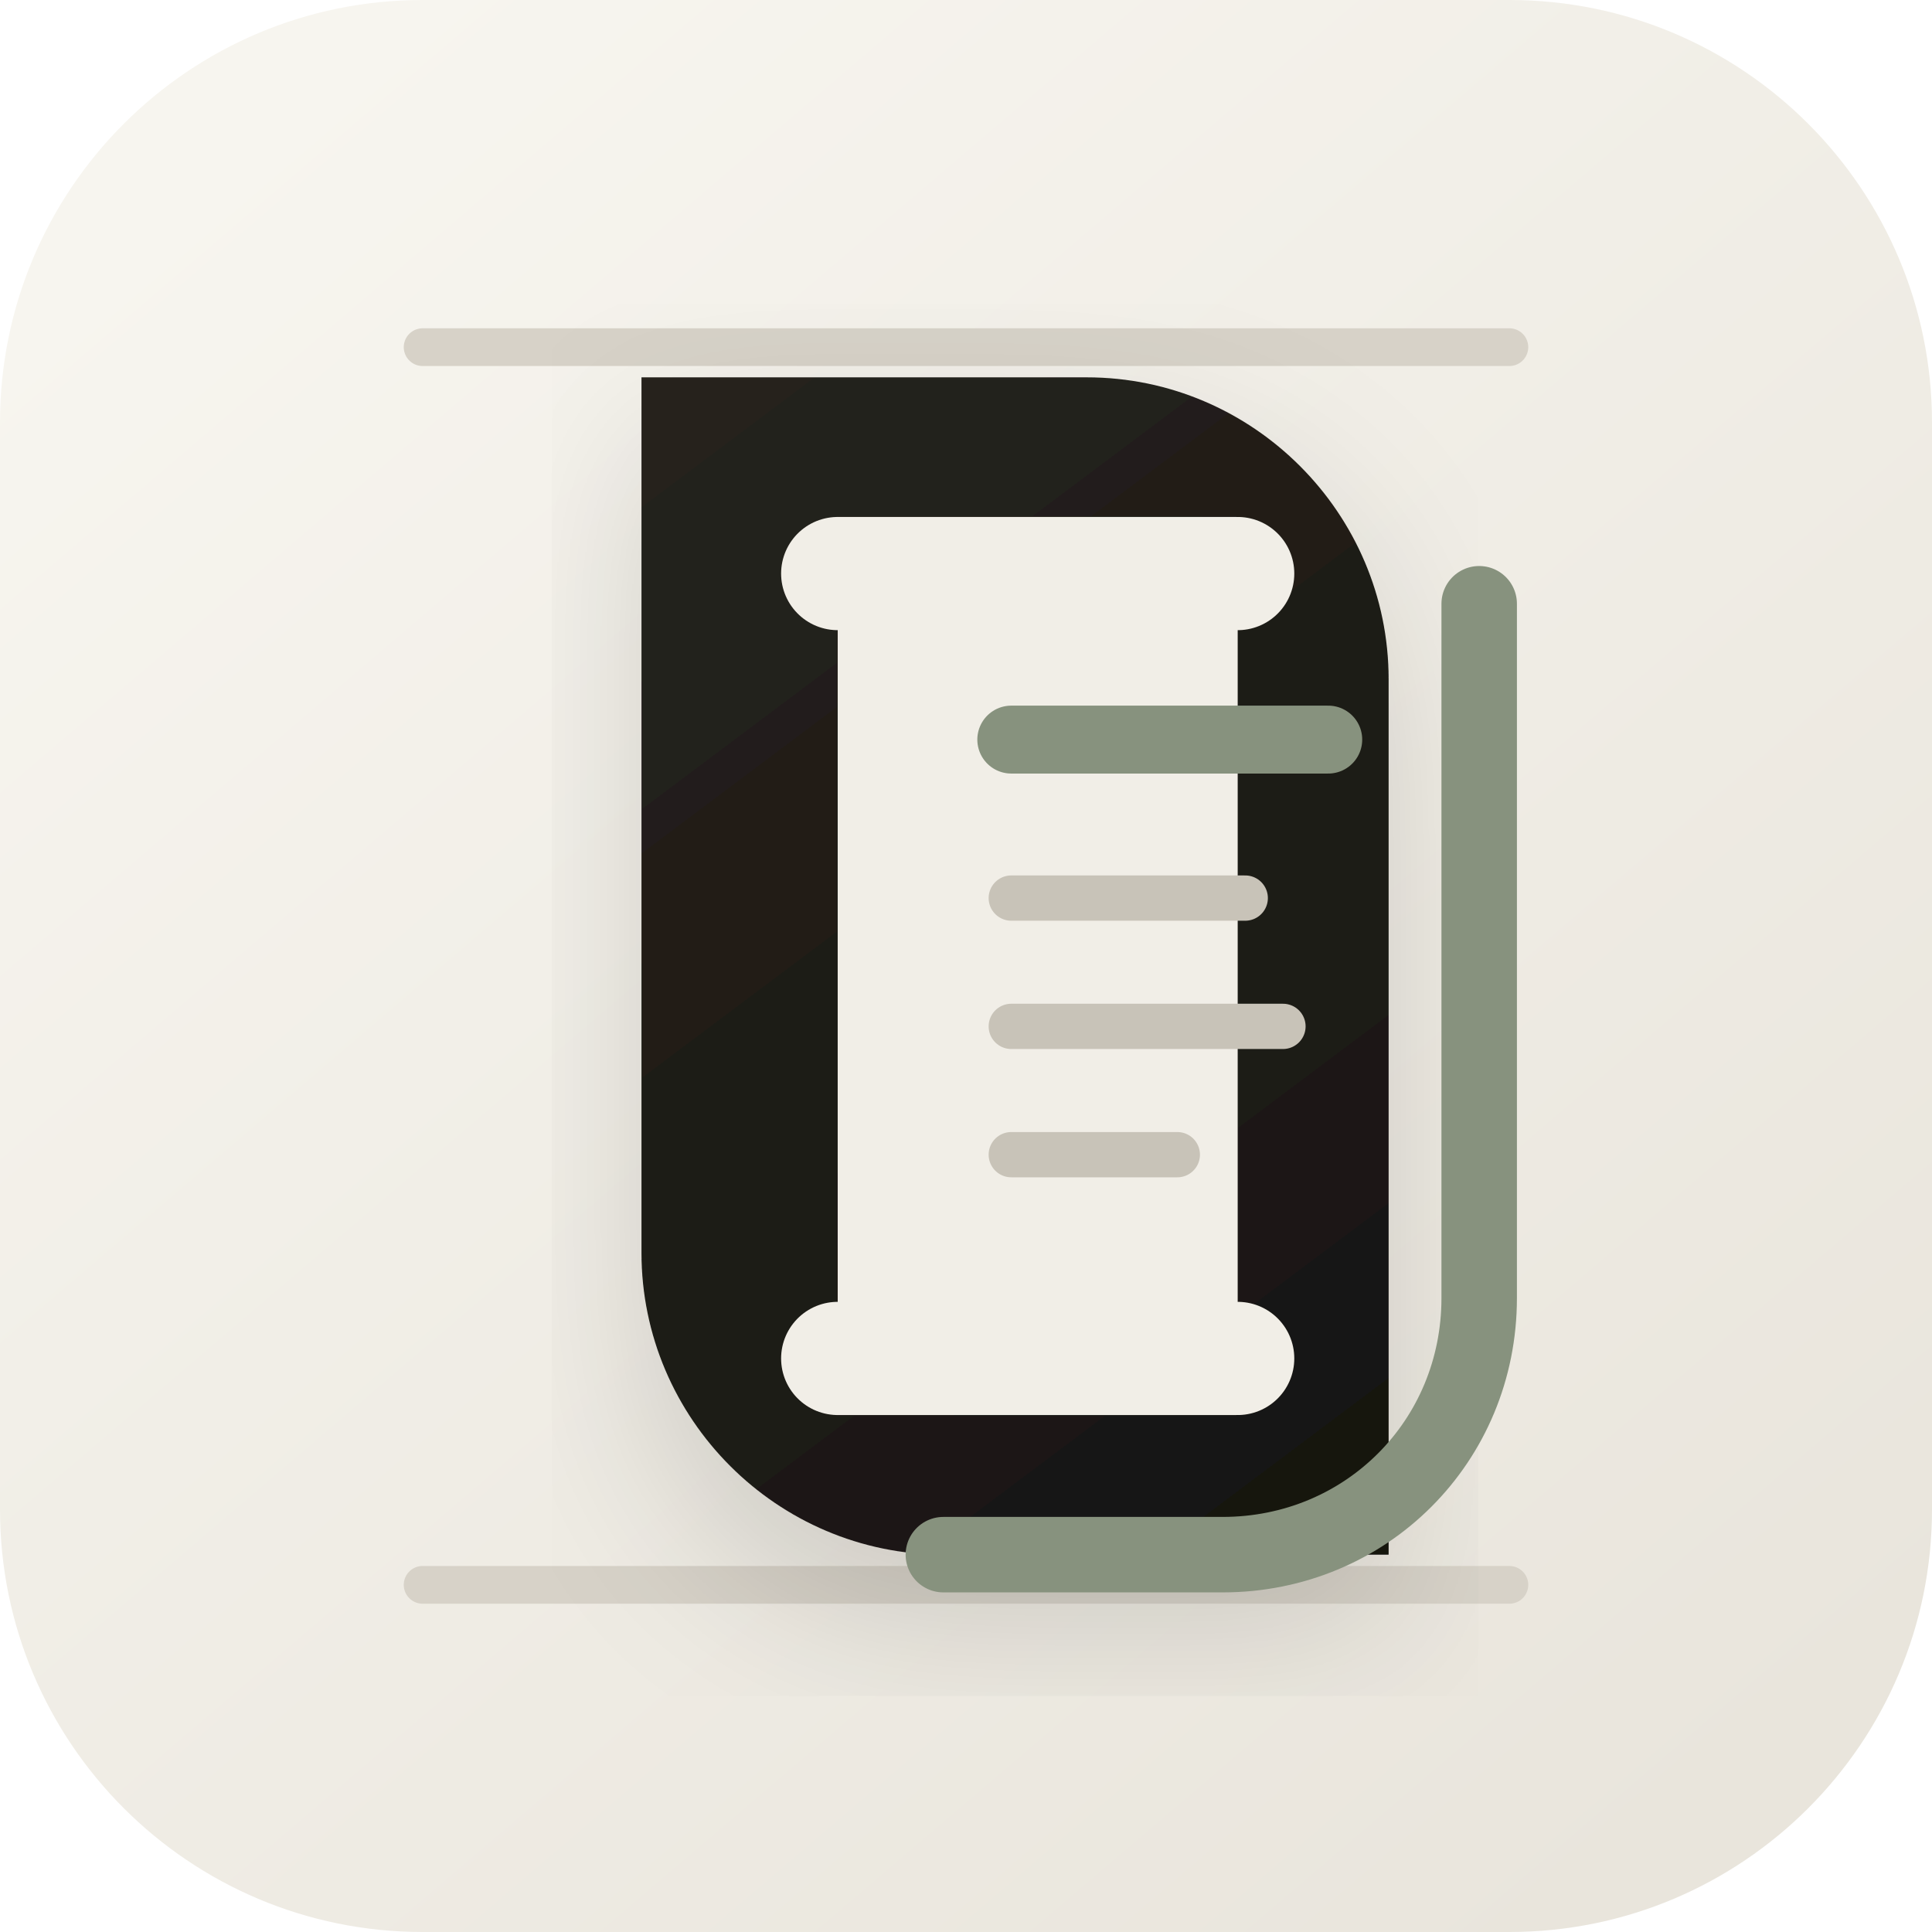
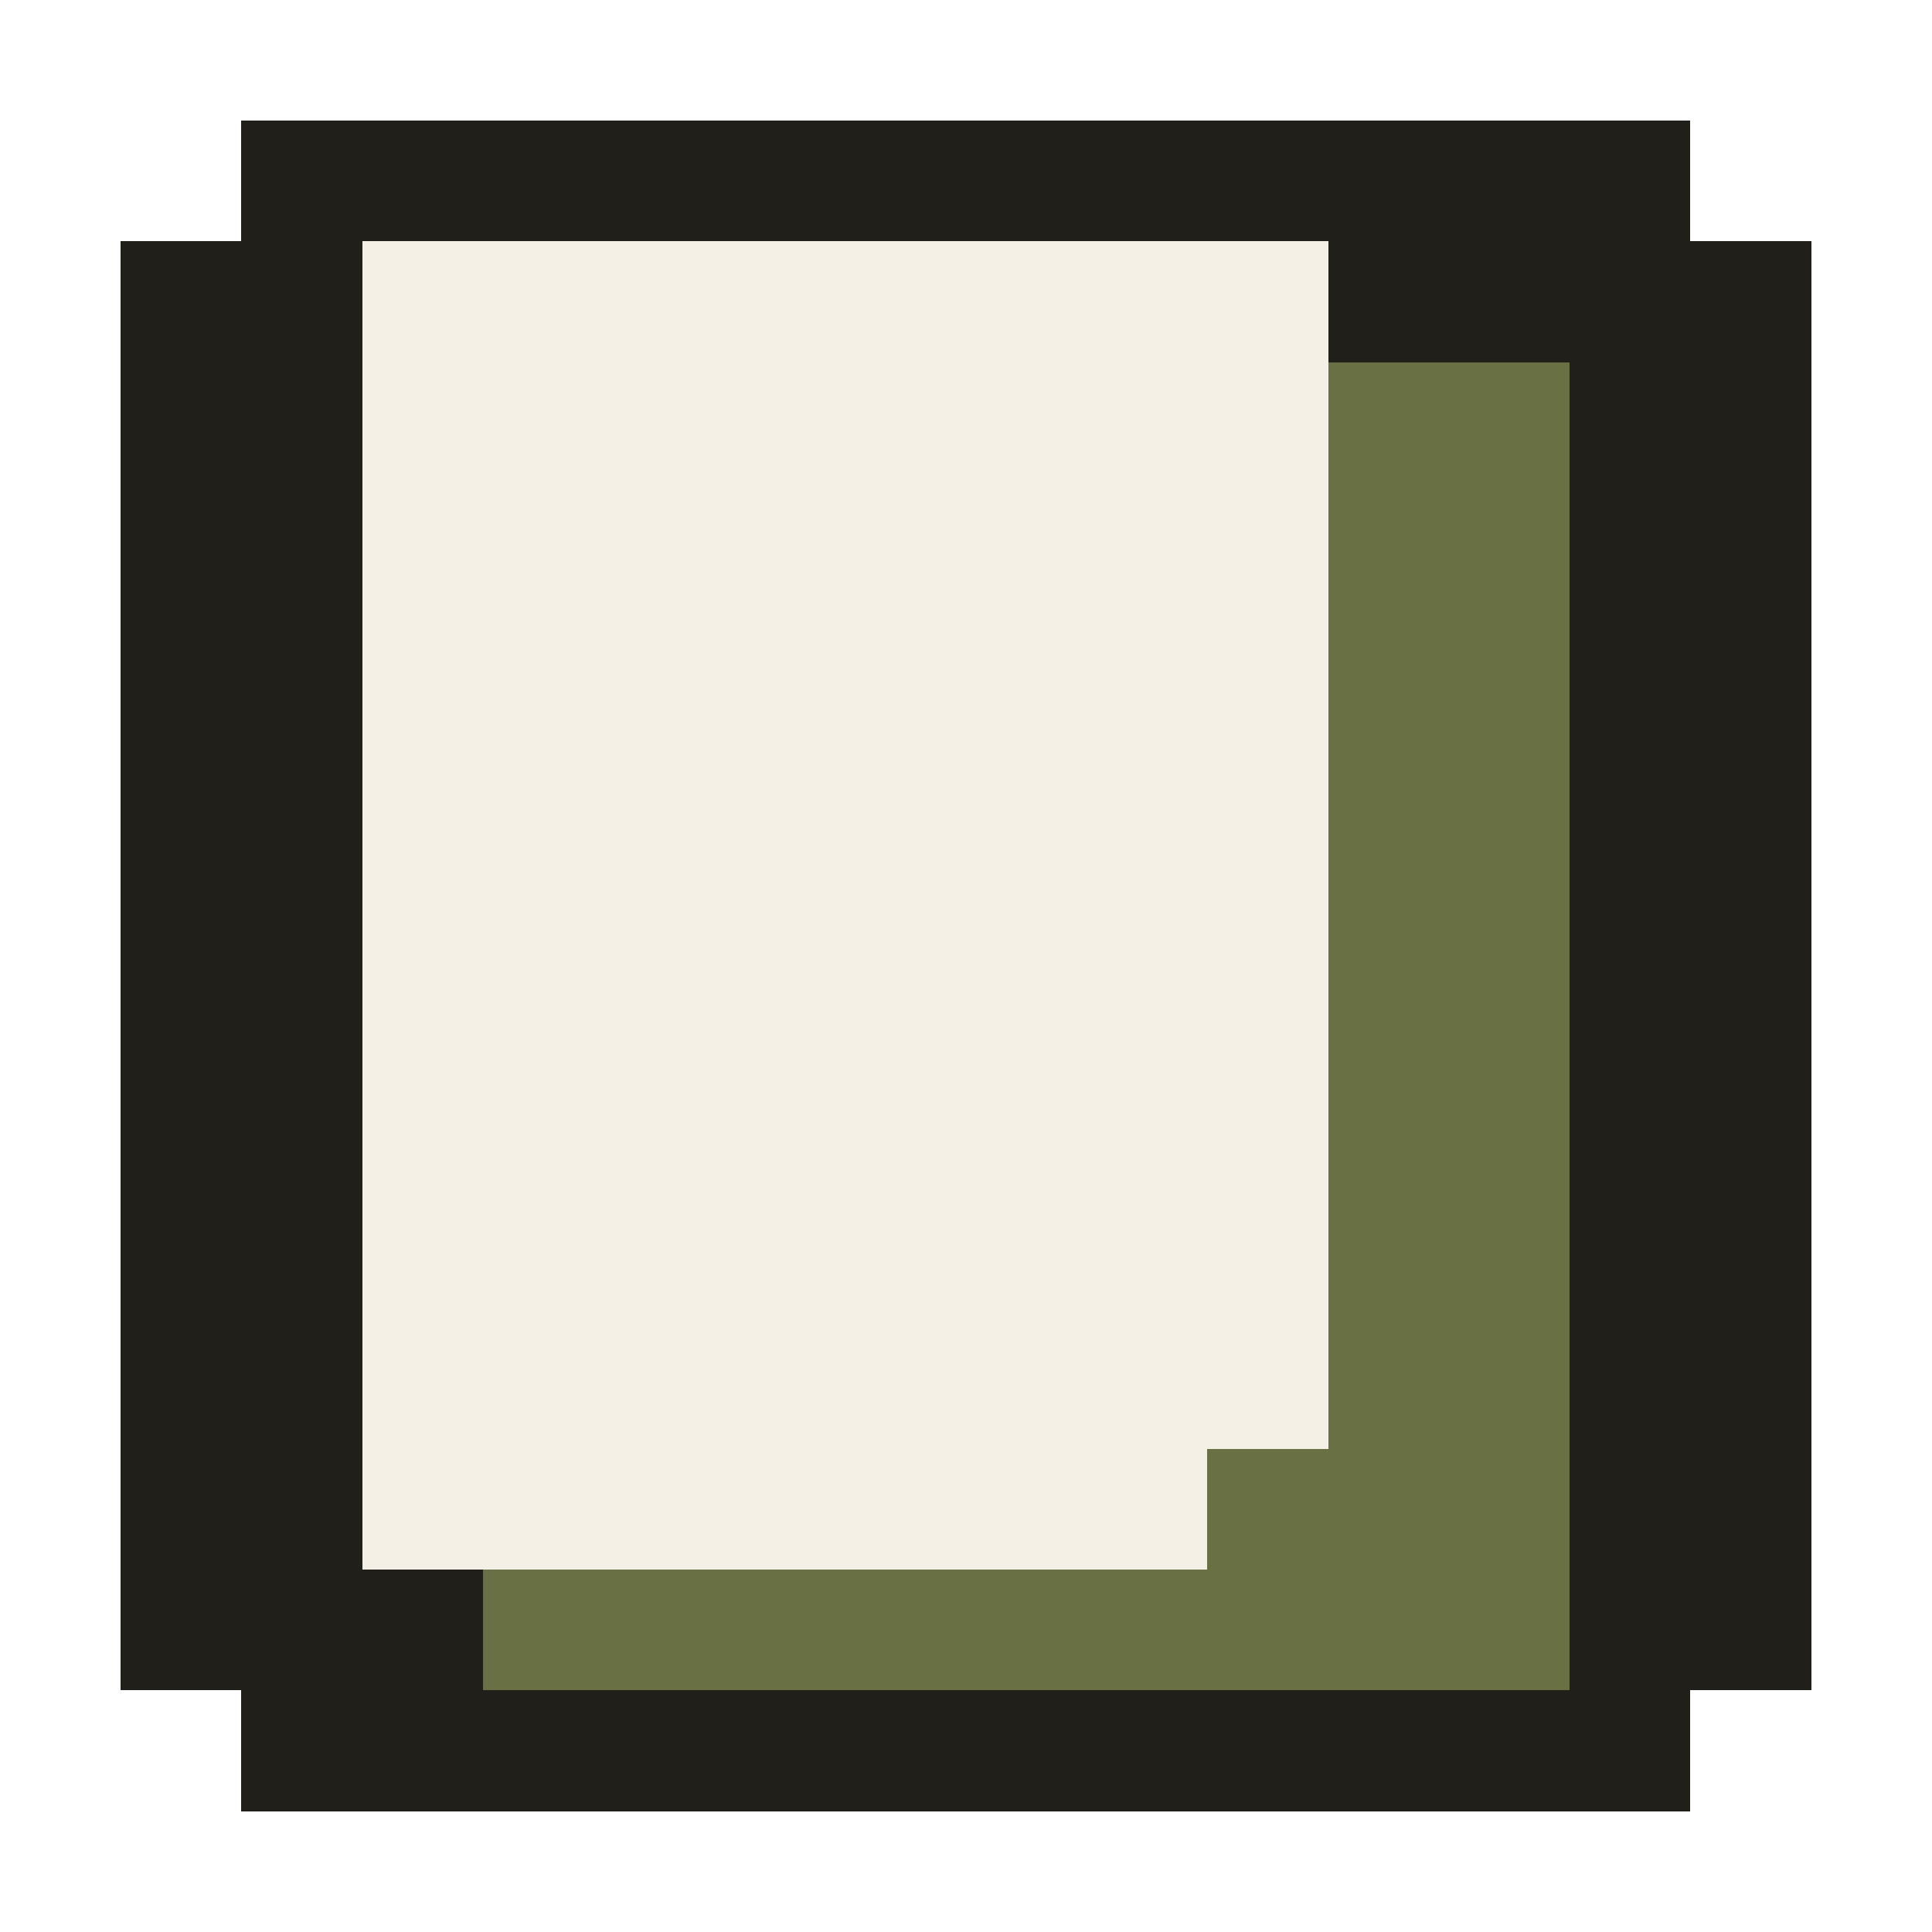
- <svg xmlns="http://www.w3.org/2000/svg" viewBox="0 0 512 512" role="img" aria-label="Longform icon">
-   <defs>
-     <linearGradient id="paper" x1="64" y1="34" x2="448" y2="484" gradientUnits="userSpaceOnUse">
-       <stop offset="0" stop-color="#f7f5ef" />
-       <stop offset="1" stop-color="#e9e5dc" />
-     </linearGradient>
-     <linearGradient id="ink" x1="112" y1="72" x2="388" y2="440" gradientUnits="userSpaceOnUse">
-       <stop offset="0" stop-color="#28251f" />
-       <stop offset="1" stop-color="#15140f" />
-     </linearGradient>
-     <filter id="lift" x="-12%" y="-12%" width="124%" height="124%">
-       <feDropShadow dx="0" dy="18" stdDeviation="22" flood-color="#1a1812" flood-opacity="0.14" />
-     </filter>
-   </defs>
-   <rect width="512" height="512" rx="112" fill="url(#paper)" />
-   <path d="M112 92h288" stroke="#d7d2c8" stroke-width="10" stroke-linecap="round" />
-   <path d="M112 420h288" stroke="#d7d2c8" stroke-width="10" stroke-linecap="round" />
-   <g filter="url(#lift)">
-     <path d="M170 100h118c44 0 80 36 80 80v232H250c-44 0-80-36-80-80V100z" fill="url(#ink)" />
-     <path d="M222 152h106v208H222z" fill="#f1eee7" />
-     <path d="M222 152h106" stroke="#f1eee7" stroke-width="30" stroke-linecap="round" />
-     <path d="M222 360h106" stroke="#f1eee7" stroke-width="30" stroke-linecap="round" />
-     <path d="M268 196h84" stroke="#87927e" stroke-width="18" stroke-linecap="round" />
-     <path d="M268 238h62" stroke="#c8c3b8" stroke-width="12" stroke-linecap="round" />
-     <path d="M268 272h72" stroke="#c8c3b8" stroke-width="12" stroke-linecap="round" />
-     <path d="M268 306h44" stroke="#c8c3b8" stroke-width="12" stroke-linecap="round" />
-   </g>
-   <path d="M392 160v184c0 38-30 68-68 68h-74" fill="none" stroke="#87927e" stroke-width="20" stroke-linecap="round" />
+ <svg xmlns="http://www.w3.org/2000/svg" viewBox="0 0 16 16" role="img" aria-label="Longform icon" shape-rendering="crispEdges">
+   <path fill="#201f1a" d="M2 1h12v1h1v12h-1v1H2v-1H1V2h1z" />
+   <path fill="#687044" d="M7 3h6v10H7zM4 13h9v1H4z" />
+   <path fill="#f4f0e5" d="M3 2h8v10h-1v1H3z" />
</svg>
